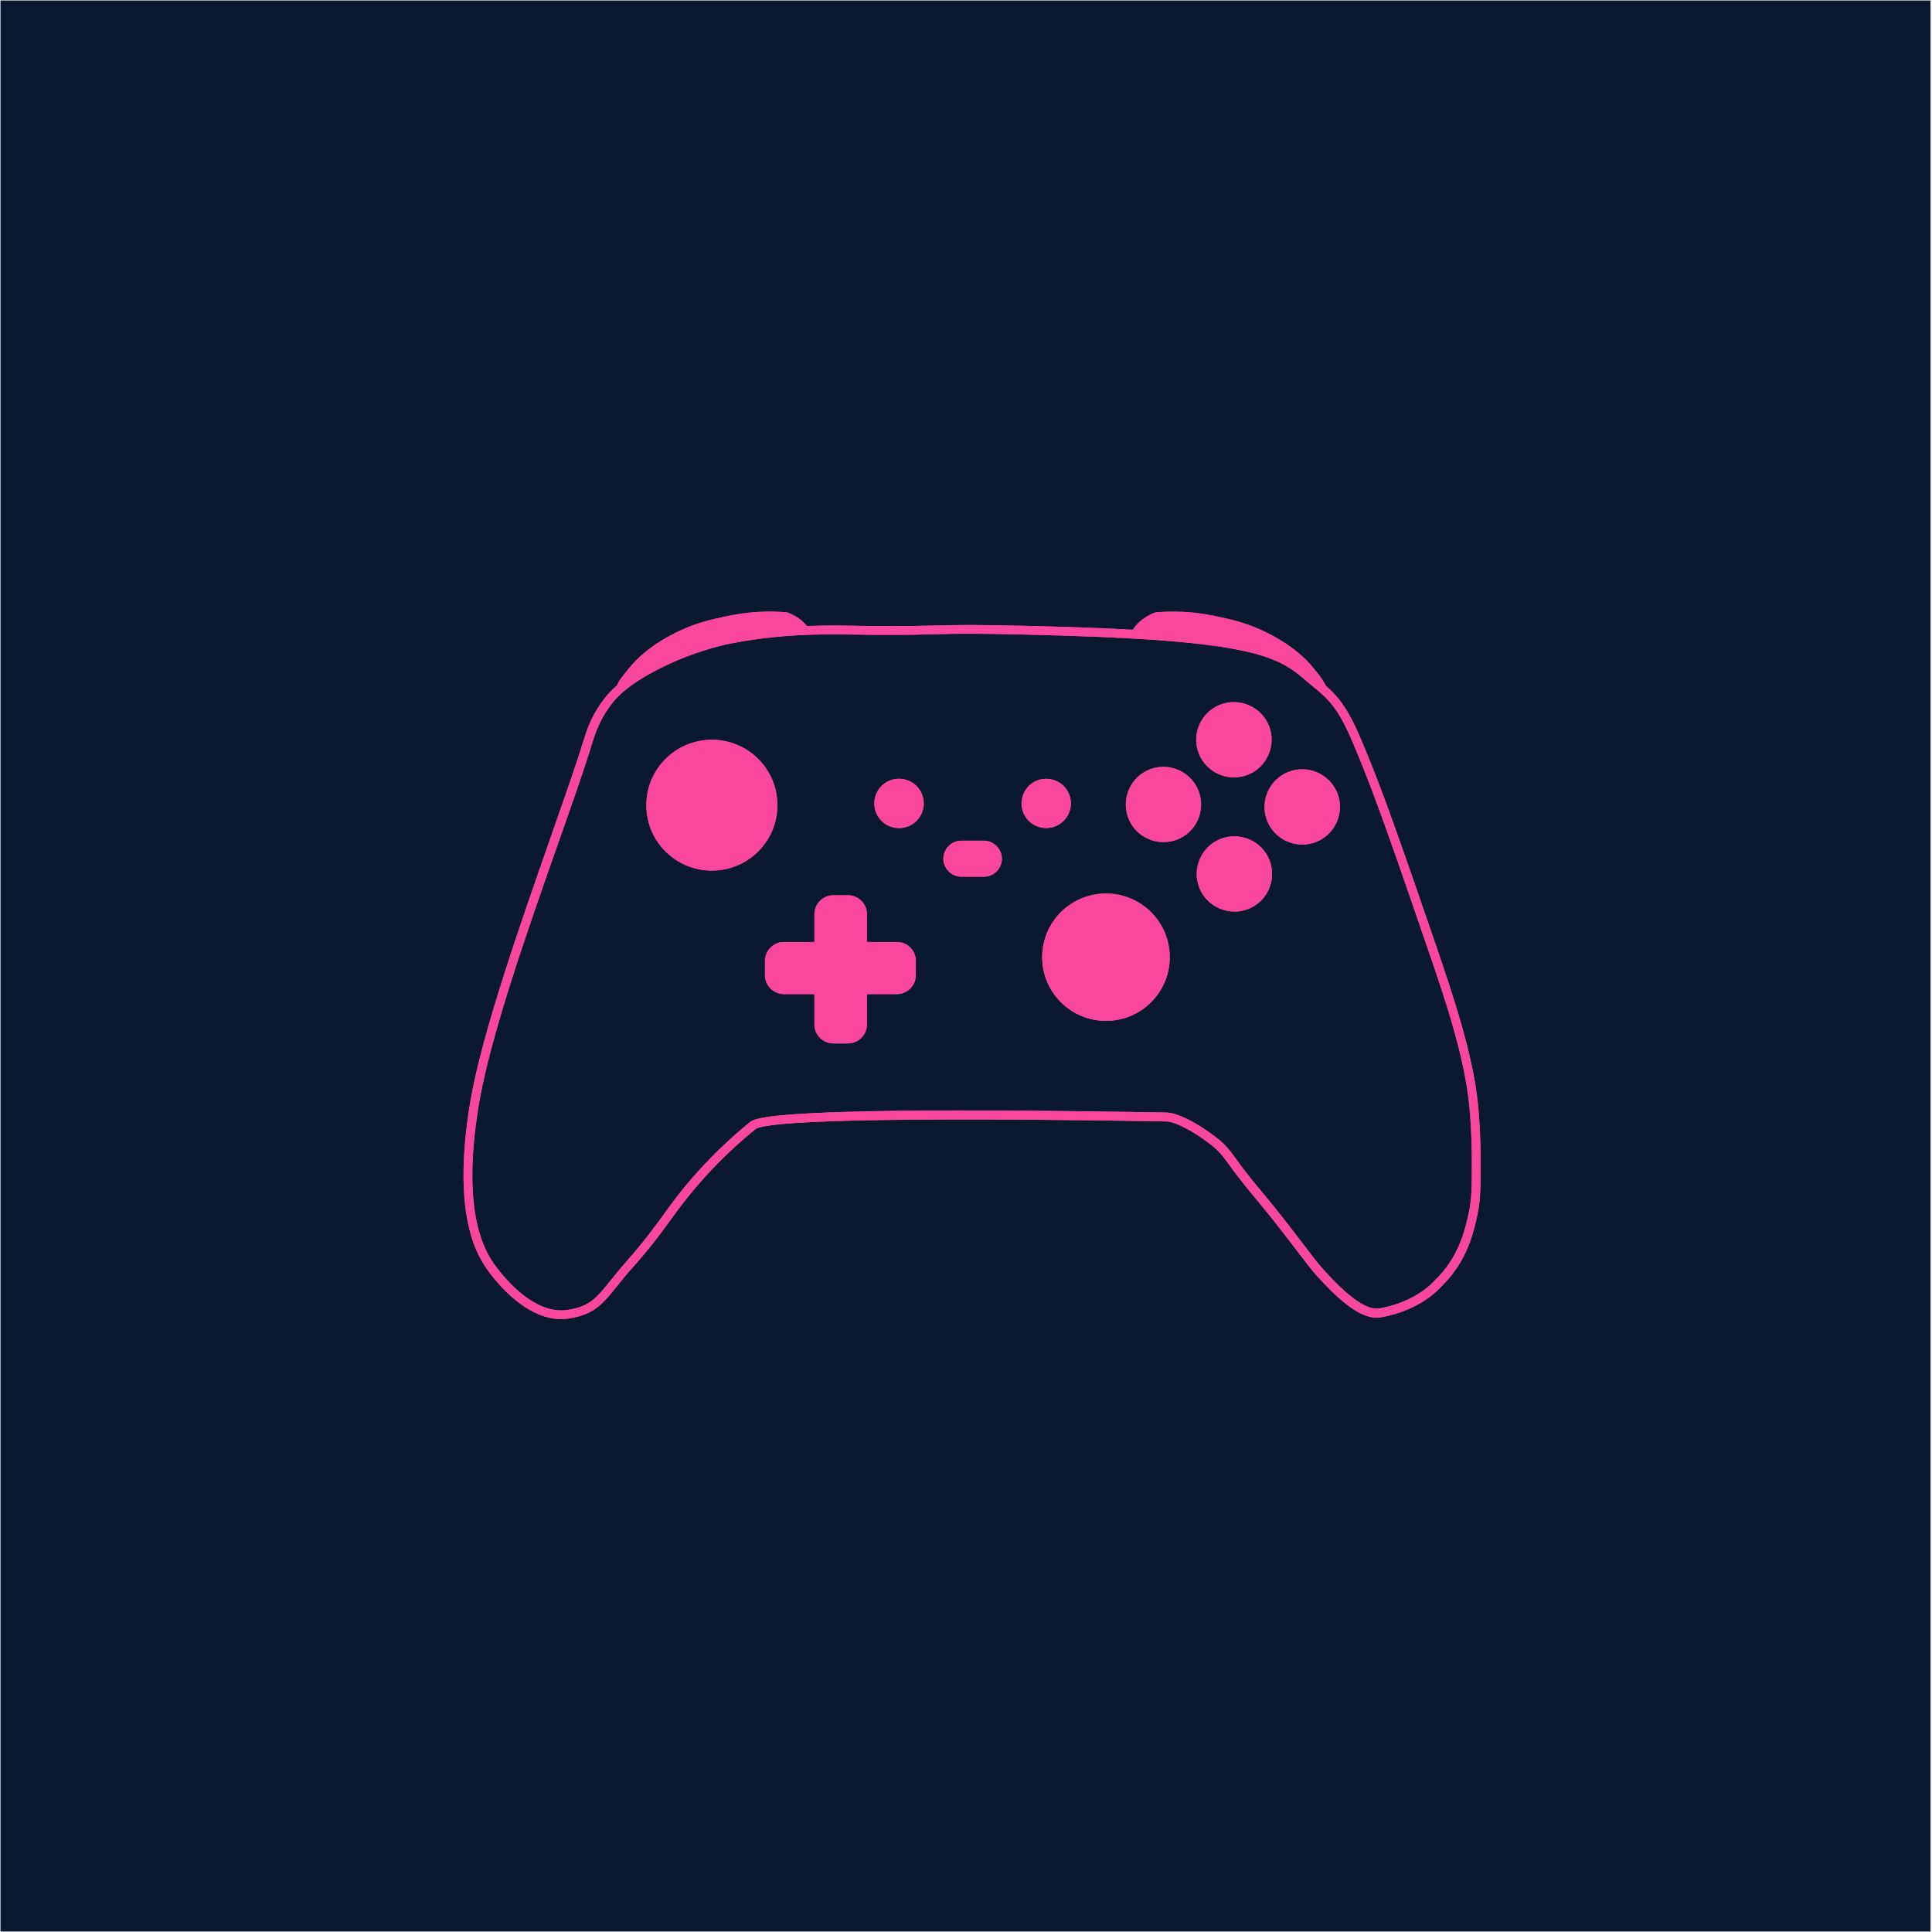
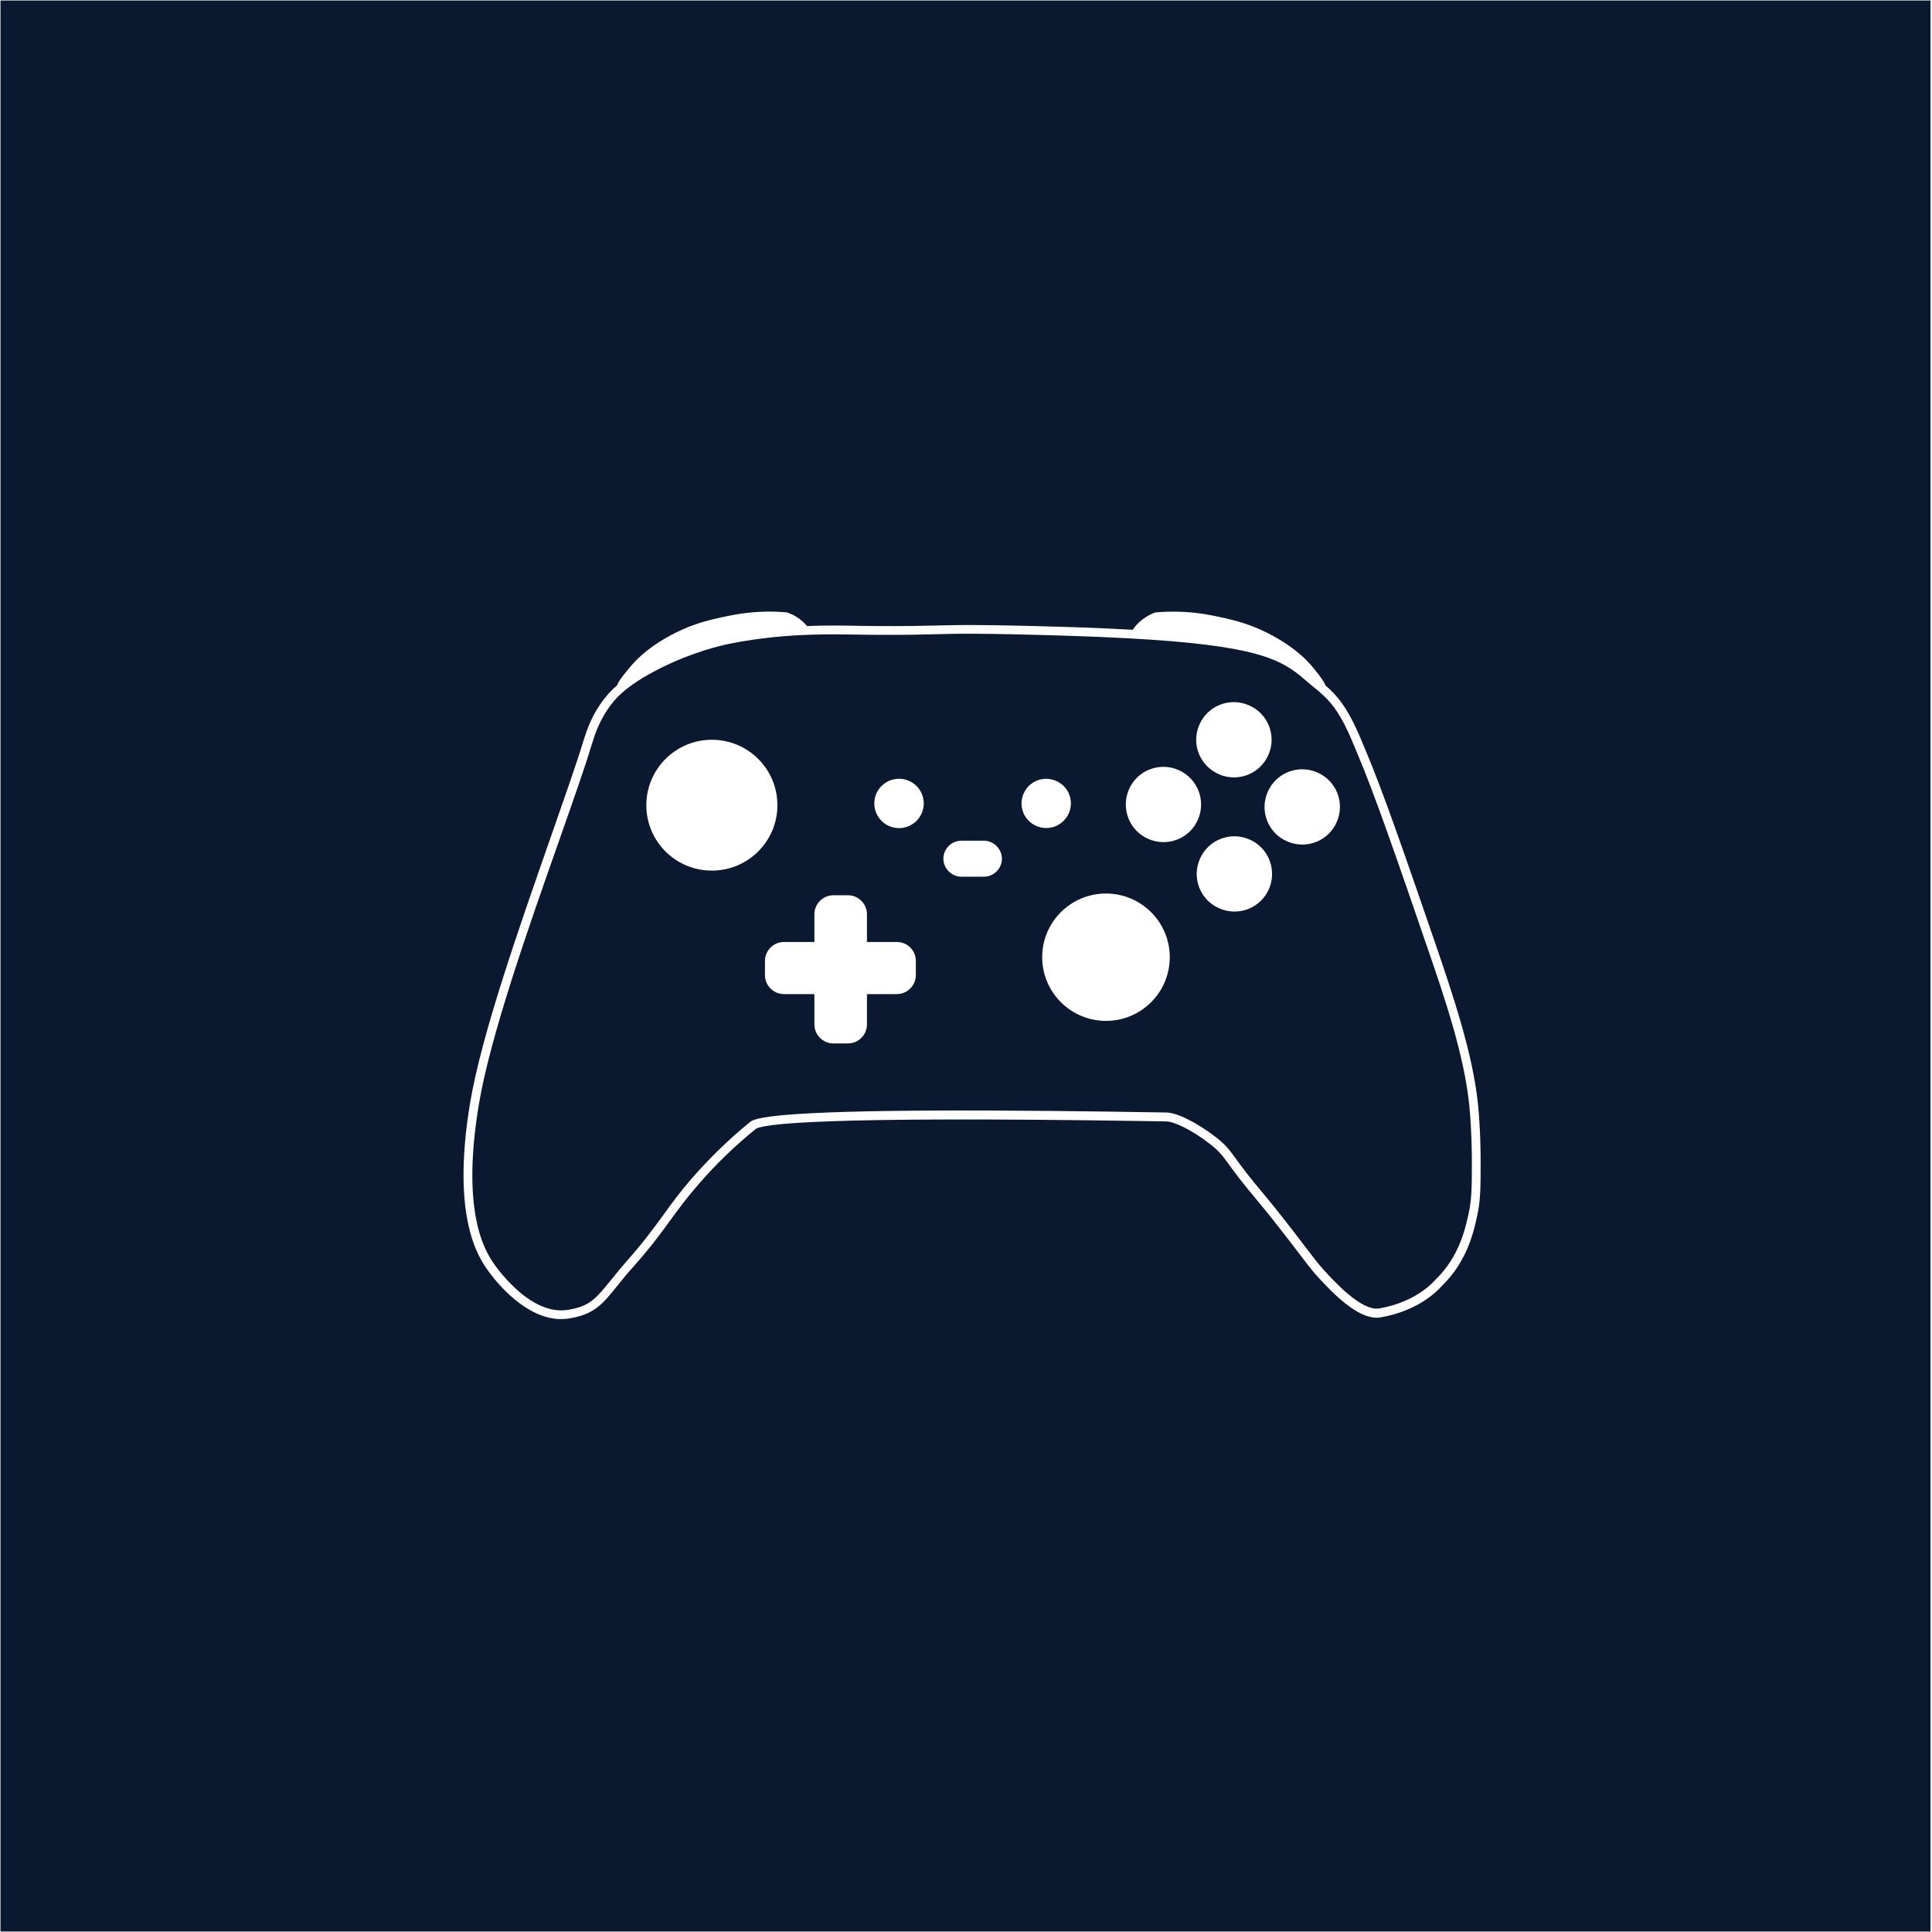
<svg xmlns="http://www.w3.org/2000/svg" width="300" zoomAndPan="magnify" viewBox="0 0 224.88 225" height="300" preserveAspectRatio="xMidYMid meet" version="1.0">
  <defs>
-     <clipPath id="8306c6b138">
+     <clipPath id="b533a1f5b3">
      <path d="M 0 0.059 L 224.762 0.059 L 224.762 224.938 L 0 224.938 Z M 0 0.059 " clip-rule="nonzero" />
    </clipPath>
-     <clipPath id="238c448c79">
-       <path d="M 53 71.172 L 172.375 71.172 L 172.375 153.629 L 53 153.629 Z M 53 71.172 " clip-rule="nonzero" />
-     </clipPath>
-     <clipPath id="d0a89b02af">
+     <clipPath id="18cac7fcd4">
      <path d="M 53 71.172 L 172.375 71.172 L 172.375 153.629 L 53 153.629 Z M 53 71.172 " clip-rule="nonzero" />
    </clipPath>
  </defs>
-   <g clip-path="url(#8306c6b138)">
+   <g clip-path="url(#b533a1f5b3)">
    <path fill="#ffffff" d="M 0 0.059 L 224.879 0.059 L 224.879 224.941 L 0 224.941 Z M 0 0.059 " fill-opacity="1" fill-rule="nonzero" />
    <path fill="#0a192f" d="M 0 0.059 L 224.879 0.059 L 224.879 224.941 L 0 224.941 Z M 0 0.059 " fill-opacity="1" fill-rule="nonzero" />
  </g>
-   <g clip-path="url(#238c448c79)">
-     <path fill="#f8479d" d="M 172.066 128.586 C 171.453 122.637 169.109 115.773 167.047 109.723 L 166.945 109.438 C 161.719 94.18 160.332 90.555 158.375 85.949 C 156.844 82.324 155.617 80.957 154.312 79.836 C 154.211 79.551 153.965 79.164 153.477 78.512 C 152.68 77.496 152.047 76.723 150.68 75.66 C 150.129 75.234 148.781 74.258 146.801 73.359 C 144.906 72.504 143.355 72.156 142.047 71.871 C 141.109 71.668 139.699 71.363 137.824 71.262 C 136.477 71.199 135.332 71.242 134.496 71.324 C 134.047 71.484 132.742 72.016 131.863 73.34 C 129.559 73.219 126.965 73.094 124.027 73.012 C 113.926 72.707 111.375 72.789 108.68 72.852 C 107.07 72.891 105.395 72.934 102.09 72.91 C 101.52 72.91 100.887 72.891 100.23 72.891 C 98.414 72.852 96.293 72.809 93.926 72.91 C 93.09 71.895 92.027 71.465 91.621 71.324 C 90.762 71.242 89.621 71.18 88.293 71.262 C 86.418 71.363 85.027 71.668 84.07 71.871 C 82.762 72.156 81.211 72.504 79.312 73.359 C 77.336 74.258 75.988 75.234 75.438 75.66 C 74.07 76.723 73.457 77.496 72.641 78.512 C 72.129 79.145 71.906 79.531 71.805 79.816 C 71.355 80.203 70.945 80.613 70.621 81 C 68.867 83.078 68.234 85.176 67.926 86.172 L 67.906 86.215 C 67.051 89.023 65.641 93.02 64.027 97.641 C 60.477 107.809 56.027 120.418 54.684 128.465 C 52.438 142.012 55.766 146.594 56.867 148.102 C 57.867 149.469 61.234 153.621 65.293 153.621 C 65.602 153.621 65.926 153.602 66.234 153.543 C 69.152 153.074 70.109 151.891 71.844 149.73 C 72.375 149.059 72.988 148.305 73.785 147.43 C 75.723 145.23 76.887 143.66 77.988 142.133 C 78.969 140.789 79.887 139.527 81.293 137.918 C 83.293 135.594 85.539 133.434 87.926 131.5 C 88.68 130.887 95.602 129.973 133.332 130.562 C 134.457 130.582 135.273 130.602 135.742 130.602 C 136.617 130.602 138.66 131.52 140.883 133.25 C 141.906 134.047 142.273 134.535 143.047 135.594 C 143.699 136.492 144.578 137.691 146.312 139.75 C 147.801 141.523 149.457 143.66 150.781 145.395 C 151.844 146.797 152.699 147.898 153.168 148.43 C 155.434 150.953 158.047 153.461 160.273 153.461 C 160.434 153.461 160.578 153.438 160.742 153.418 C 165.352 152.625 167.598 150.059 167.863 149.754 C 170.824 146.879 171.559 143.457 171.965 141.625 C 172.375 139.789 172.375 138.223 172.375 135.105 C 172.375 135.023 172.375 131.641 172.066 128.586 Z M 170.965 141.379 C 170.578 143.109 169.883 146.352 167.129 149.02 L 167.086 149.059 C 167.066 149.078 165.008 151.625 160.559 152.379 C 158.477 152.746 155.168 149.078 153.926 147.695 C 153.477 147.207 152.598 146.066 151.598 144.742 C 150.273 143.008 148.617 140.852 147.109 139.059 C 145.395 137.039 144.516 135.84 143.883 134.961 C 143.066 133.844 142.66 133.293 141.516 132.418 C 139.312 130.727 137.008 129.562 135.742 129.562 C 135.273 129.562 134.434 129.543 133.332 129.523 C 128.172 129.441 117.395 129.277 107.496 129.34 C 88.824 129.461 87.703 130.34 87.273 130.684 C 84.824 132.68 82.559 134.883 80.52 137.223 C 79.09 138.875 78.152 140.156 77.172 141.523 C 76.07 143.031 74.945 144.578 73.027 146.758 C 72.234 147.652 71.621 148.43 71.07 149.102 C 69.336 151.238 68.621 152.137 66.09 152.543 C 64.355 152.828 62.477 152.156 60.539 150.547 C 59.539 149.711 58.539 148.633 57.703 147.512 C 56.66 146.086 53.52 141.766 55.703 128.648 C 57.027 120.684 61.457 108.113 65.008 98.027 C 66.641 93.383 68.051 89.391 68.906 86.539 L 68.926 86.5 C 69.211 85.562 69.805 83.605 71.418 81.672 C 71.621 81.426 71.844 81.184 72.109 80.938 C 73.234 79.859 74.906 78.777 76.969 77.758 C 80.621 75.945 83.805 75.191 85.008 74.949 C 88.52 74.258 91.742 73.992 94.602 73.91 C 96.703 73.848 98.578 73.891 100.211 73.91 C 100.887 73.93 101.52 73.93 102.09 73.93 C 105.438 73.949 107.109 73.91 108.723 73.867 C 111.414 73.789 113.945 73.727 124.008 74.031 C 126.723 74.113 129.148 74.215 131.312 74.336 C 146.172 75.133 149.129 76.742 151.863 79.125 C 152.23 79.449 152.578 79.715 152.906 80 C 153.293 80.305 153.66 80.613 154.027 80.957 C 155.129 81.977 156.148 83.301 157.434 86.355 C 159.375 90.941 160.762 94.547 165.965 109.762 L 166.066 110.047 C 168.129 116.039 170.457 122.84 171.047 128.688 C 171.352 131.684 171.352 135.043 171.352 135.062 C 171.352 138.121 171.352 139.648 170.965 141.379 Z M 170.965 141.379 " fill-opacity="1" fill-rule="nonzero" />
+   <g clip-path="url(#18cac7fcd4)">
+     <path fill="#ffffff" d="M 172.066 128.586 C 171.453 122.637 169.109 115.773 167.047 109.723 L 166.945 109.438 C 161.719 94.18 160.332 90.555 158.375 85.949 C 156.844 82.324 155.617 80.957 154.312 79.836 C 154.211 79.551 153.965 79.164 153.477 78.512 C 152.68 77.496 152.047 76.723 150.68 75.66 C 150.129 75.234 148.781 74.258 146.801 73.359 C 144.906 72.504 143.355 72.156 142.047 71.871 C 141.109 71.668 139.699 71.363 137.824 71.262 C 136.477 71.199 135.332 71.242 134.496 71.324 C 134.047 71.484 132.742 72.016 131.863 73.34 C 129.559 73.219 126.965 73.094 124.027 73.012 C 113.926 72.707 111.375 72.789 108.68 72.852 C 107.07 72.891 105.395 72.934 102.09 72.91 C 101.52 72.91 100.887 72.891 100.23 72.891 C 98.414 72.852 96.293 72.809 93.926 72.91 C 93.09 71.895 92.027 71.465 91.621 71.324 C 90.762 71.242 89.621 71.18 88.293 71.262 C 86.418 71.363 85.027 71.668 84.07 71.871 C 82.762 72.156 81.211 72.504 79.312 73.359 C 77.336 74.258 75.988 75.234 75.438 75.66 C 74.07 76.723 73.457 77.496 72.641 78.512 C 72.129 79.145 71.906 79.531 71.805 79.816 C 71.355 80.203 70.945 80.613 70.621 81 C 68.867 83.078 68.234 85.176 67.926 86.172 L 67.906 86.215 C 67.051 89.023 65.641 93.02 64.027 97.641 C 60.477 107.809 56.027 120.418 54.684 128.465 C 52.438 142.012 55.766 146.594 56.867 148.102 C 57.867 149.469 61.234 153.621 65.293 153.621 C 65.602 153.621 65.926 153.602 66.234 153.543 C 69.152 153.074 70.109 151.891 71.844 149.73 C 72.375 149.059 72.988 148.305 73.785 147.43 C 75.723 145.23 76.887 143.66 77.988 142.133 C 78.969 140.789 79.887 139.527 81.293 137.918 C 83.293 135.594 85.539 133.434 87.926 131.5 C 88.68 130.887 95.602 129.973 133.332 130.562 C 134.457 130.582 135.273 130.602 135.742 130.602 C 136.617 130.602 138.66 131.52 140.883 133.25 C 141.906 134.047 142.273 134.535 143.047 135.594 C 143.699 136.492 144.578 137.691 146.312 139.75 C 147.801 141.523 149.457 143.66 150.781 145.395 C 151.844 146.797 152.699 147.898 153.168 148.43 C 155.434 150.953 158.047 153.461 160.273 153.461 C 160.434 153.461 160.578 153.438 160.742 153.418 C 165.352 152.625 167.598 150.059 167.863 149.754 C 170.824 146.879 171.559 143.457 171.965 141.625 C 172.375 139.789 172.375 138.223 172.375 135.105 C 172.375 135.023 172.375 131.641 172.066 128.586 Z M 170.965 141.379 C 170.578 143.109 169.883 146.352 167.129 149.02 L 167.086 149.059 C 167.066 149.078 165.008 151.625 160.559 152.379 C 158.477 152.746 155.168 149.078 153.926 147.695 C 153.477 147.207 152.598 146.066 151.598 144.742 C 150.273 143.008 148.617 140.852 147.109 139.059 C 145.395 137.039 144.516 135.84 143.883 134.961 C 143.066 133.844 142.66 133.293 141.516 132.418 C 139.312 130.727 137.008 129.562 135.742 129.562 C 135.273 129.562 134.434 129.543 133.332 129.523 C 128.172 129.441 117.395 129.277 107.496 129.34 C 88.824 129.461 87.703 130.34 87.273 130.684 C 84.824 132.68 82.559 134.883 80.52 137.223 C 79.09 138.875 78.152 140.156 77.172 141.523 C 76.07 143.031 74.945 144.578 73.027 146.758 C 72.234 147.652 71.621 148.43 71.07 149.102 C 69.336 151.238 68.621 152.137 66.09 152.543 C 64.355 152.828 62.477 152.156 60.539 150.547 C 59.539 149.711 58.539 148.633 57.703 147.512 C 56.66 146.086 53.52 141.766 55.703 128.648 C 57.027 120.684 61.457 108.113 65.008 98.027 C 66.641 93.383 68.051 89.391 68.906 86.539 L 68.926 86.5 C 69.211 85.562 69.805 83.605 71.418 81.672 C 71.621 81.426 71.844 81.184 72.109 80.938 C 73.234 79.859 74.906 78.777 76.969 77.758 C 80.621 75.945 83.805 75.191 85.008 74.949 C 88.52 74.258 91.742 73.992 94.602 73.91 C 96.703 73.848 98.578 73.891 100.211 73.91 C 100.887 73.93 101.52 73.93 102.09 73.93 C 105.438 73.949 107.109 73.91 108.723 73.867 C 111.414 73.789 113.945 73.727 124.008 74.031 C 126.723 74.113 129.148 74.215 131.312 74.336 C 146.172 75.133 149.129 76.742 151.863 79.125 C 152.23 79.449 152.578 79.715 152.906 80 C 153.293 80.305 153.66 80.613 154.027 80.957 C 155.129 81.977 156.148 83.301 157.434 86.355 C 159.375 90.941 160.762 94.547 165.965 109.762 L 166.066 110.047 C 168.129 116.039 170.457 122.84 171.047 128.688 C 171.352 131.684 171.352 135.043 171.352 135.062 C 171.352 138.121 171.352 139.648 170.965 141.379 Z M 170.965 141.379 " fill-opacity="1" fill-rule="nonzero" />
  </g>
-   <path fill="#f8479d" d="M 107.52 93.566 C 107.52 95.156 106.23 96.441 104.641 96.441 C 103.047 96.441 101.762 95.156 101.762 93.566 C 101.762 91.98 103.047 90.695 104.641 90.695 C 106.23 90.695 107.52 91.98 107.52 93.566 Z M 82.844 86.152 C 78.641 86.152 75.211 89.555 75.211 93.773 C 75.211 97.988 78.621 101.391 82.844 101.391 C 87.051 101.391 90.477 97.988 90.477 93.773 C 90.477 89.555 87.051 86.152 82.844 86.152 Z M 114.52 97.906 L 111.906 97.906 C 110.742 97.906 109.805 98.863 109.805 100.004 C 109.805 101.145 110.762 102.102 111.906 102.102 L 114.52 102.102 C 115.68 102.102 116.621 101.145 116.621 100.004 C 116.621 98.863 115.66 97.906 114.52 97.906 Z M 141.883 90.164 C 144.109 91.145 146.699 90.125 147.66 87.906 C 148.641 85.684 147.617 83.098 145.395 82.141 C 143.172 81.16 140.578 82.18 139.617 84.402 C 138.641 86.621 139.66 89.188 141.883 90.164 Z M 145.457 97.766 C 143.23 96.785 140.641 97.805 139.68 100.027 C 138.699 102.246 139.723 104.832 141.945 105.789 C 144.172 106.77 146.762 105.75 147.723 103.531 C 148.68 101.309 147.68 98.723 145.457 97.766 Z M 124.414 94.707 C 125.047 93.262 124.395 91.57 122.926 90.941 C 121.457 90.309 119.781 90.961 119.148 92.426 C 118.516 93.895 119.172 95.562 120.641 96.195 C 122.109 96.828 123.781 96.156 124.414 94.707 Z M 137.191 89.676 C 134.965 88.699 132.375 89.719 131.414 91.938 C 130.457 94.16 131.457 96.746 133.68 97.703 C 135.906 98.68 138.496 97.664 139.457 95.441 C 140.414 93.223 139.414 90.656 137.191 89.676 Z M 153.352 89.961 C 151.129 88.984 148.539 90.004 147.578 92.223 C 146.598 94.445 147.617 97.031 149.844 97.988 C 152.066 98.965 154.66 97.949 155.617 95.727 C 156.598 93.508 155.578 90.918 153.352 89.961 Z M 128.742 104.059 C 124.641 104.059 121.312 107.379 121.312 111.473 C 121.312 115.57 124.641 118.891 128.742 118.891 C 132.844 118.891 136.172 115.57 136.172 111.473 C 136.172 107.379 132.844 104.059 128.742 104.059 Z M 104.395 109.703 L 100.906 109.703 L 100.906 106.465 C 100.906 105.262 99.906 104.262 98.703 104.262 L 96.988 104.262 C 95.785 104.262 94.785 105.262 94.785 106.465 L 94.785 109.703 L 91.234 109.703 C 90.027 109.703 89.027 110.699 89.027 111.902 L 89.027 113.574 C 89.027 114.773 90.027 115.773 91.234 115.773 L 94.785 115.773 L 94.785 119.316 C 94.785 120.52 95.785 121.516 96.988 121.516 L 98.703 121.516 C 99.906 121.516 100.906 120.52 100.906 119.316 L 100.906 115.773 L 104.395 115.773 C 105.598 115.773 106.598 114.773 106.598 113.574 L 106.598 111.902 C 106.598 110.699 105.621 109.703 104.395 109.703 Z M 104.395 109.703 " fill-opacity="1" fill-rule="nonzero" />
-   <g clip-path="url(#d0a89b02af)">
-     <path fill="#f8479d" d="M 172.066 128.586 C 171.453 122.637 169.109 115.773 167.047 109.723 L 166.945 109.438 C 161.719 94.18 160.332 90.555 158.375 85.949 C 156.844 82.324 155.617 80.957 154.312 79.836 C 154.211 79.551 153.965 79.164 153.477 78.512 C 152.68 77.496 152.047 76.723 150.68 75.66 C 150.129 75.234 148.781 74.258 146.801 73.359 C 144.906 72.504 143.355 72.156 142.047 71.871 C 141.109 71.668 139.699 71.363 137.824 71.262 C 136.477 71.199 135.332 71.242 134.496 71.324 C 134.047 71.484 132.742 72.016 131.863 73.34 C 129.559 73.219 126.965 73.094 124.027 73.012 C 113.926 72.707 111.375 72.789 108.68 72.852 C 107.07 72.891 105.395 72.934 102.09 72.91 C 101.52 72.91 100.887 72.891 100.23 72.891 C 98.414 72.852 96.293 72.809 93.926 72.91 C 93.09 71.895 92.027 71.465 91.621 71.324 C 90.762 71.242 89.621 71.18 88.293 71.262 C 86.418 71.363 85.027 71.668 84.07 71.871 C 82.762 72.156 81.211 72.504 79.312 73.359 C 77.336 74.258 75.988 75.234 75.438 75.66 C 74.07 76.723 73.457 77.496 72.641 78.512 C 72.129 79.145 71.906 79.531 71.805 79.816 C 71.355 80.203 70.945 80.613 70.621 81 C 68.867 83.078 68.234 85.176 67.926 86.172 L 67.906 86.215 C 67.051 89.023 65.641 93.02 64.027 97.641 C 60.477 107.809 56.027 120.418 54.684 128.465 C 52.438 142.012 55.766 146.594 56.867 148.102 C 57.867 149.469 61.234 153.621 65.293 153.621 C 65.602 153.621 65.926 153.602 66.234 153.543 C 69.152 153.074 70.109 151.891 71.844 149.73 C 72.375 149.059 72.988 148.305 73.785 147.43 C 75.723 145.23 76.887 143.66 77.988 142.133 C 78.969 140.789 79.887 139.527 81.293 137.918 C 83.293 135.594 85.539 133.434 87.926 131.5 C 88.68 130.887 95.602 129.973 133.332 130.562 C 134.457 130.582 135.273 130.602 135.742 130.602 C 136.617 130.602 138.66 131.52 140.883 133.25 C 141.906 134.047 142.273 134.535 143.047 135.594 C 143.699 136.492 144.578 137.691 146.312 139.75 C 147.801 141.523 149.457 143.66 150.781 145.395 C 151.844 146.797 152.699 147.898 153.168 148.43 C 155.434 150.953 158.047 153.461 160.273 153.461 C 160.434 153.461 160.578 153.438 160.742 153.418 C 165.352 152.625 167.598 150.059 167.863 149.754 C 170.824 146.879 171.559 143.457 171.965 141.625 C 172.375 139.789 172.375 138.223 172.375 135.105 C 172.375 135.023 172.375 131.641 172.066 128.586 Z M 170.965 141.379 C 170.578 143.109 169.883 146.352 167.129 149.02 L 167.086 149.059 C 167.066 149.078 165.008 151.625 160.559 152.379 C 158.477 152.746 155.168 149.078 153.926 147.695 C 153.477 147.207 152.598 146.066 151.598 144.742 C 150.273 143.008 148.617 140.852 147.109 139.059 C 145.395 137.039 144.516 135.84 143.883 134.961 C 143.066 133.844 142.66 133.293 141.516 132.418 C 139.312 130.727 137.008 129.562 135.742 129.562 C 135.273 129.562 134.434 129.543 133.332 129.523 C 128.172 129.441 117.395 129.277 107.496 129.34 C 88.824 129.461 87.703 130.34 87.273 130.684 C 84.824 132.68 82.559 134.883 80.52 137.223 C 79.09 138.875 78.152 140.156 77.172 141.523 C 76.07 143.031 74.945 144.578 73.027 146.758 C 72.234 147.652 71.621 148.43 71.07 149.102 C 69.336 151.238 68.621 152.137 66.09 152.543 C 64.355 152.828 62.477 152.156 60.539 150.547 C 59.539 149.711 58.539 148.633 57.703 147.512 C 56.66 146.086 53.52 141.766 55.703 128.648 C 57.027 120.684 61.457 108.113 65.008 98.027 C 66.641 93.383 68.051 89.391 68.906 86.539 L 68.926 86.5 C 69.211 85.562 69.805 83.605 71.418 81.672 C 71.621 81.426 71.844 81.184 72.109 80.938 C 73.234 79.859 74.906 78.777 76.969 77.758 C 80.621 75.945 83.805 75.191 85.008 74.949 C 88.52 74.258 91.742 73.992 94.602 73.91 C 96.703 73.848 98.578 73.891 100.211 73.91 C 100.887 73.93 101.52 73.93 102.09 73.93 C 105.438 73.949 107.109 73.91 108.723 73.867 C 111.414 73.789 113.945 73.727 124.008 74.031 C 126.723 74.113 129.148 74.215 131.312 74.336 C 146.172 75.133 149.129 76.742 151.863 79.125 C 152.23 79.449 152.578 79.715 152.906 80 C 153.293 80.305 153.66 80.613 154.027 80.957 C 155.129 81.977 156.148 83.301 157.434 86.355 C 159.375 90.941 160.762 94.547 165.965 109.762 L 166.066 110.047 C 168.129 116.039 170.457 122.84 171.047 128.688 C 171.352 131.684 171.352 135.043 171.352 135.062 C 171.352 138.121 171.352 139.648 170.965 141.379 Z M 170.965 141.379 " fill-opacity="1" fill-rule="nonzero" />
-   </g>
-   <path fill="#f8479d" d="M 107.52 93.566 C 107.52 95.156 106.23 96.441 104.641 96.441 C 103.047 96.441 101.762 95.156 101.762 93.566 C 101.762 91.98 103.047 90.695 104.641 90.695 C 106.23 90.695 107.52 91.98 107.52 93.566 Z M 82.844 86.152 C 78.641 86.152 75.211 89.555 75.211 93.773 C 75.211 97.988 78.621 101.391 82.844 101.391 C 87.051 101.391 90.477 97.988 90.477 93.773 C 90.477 89.555 87.051 86.152 82.844 86.152 Z M 114.52 97.906 L 111.906 97.906 C 110.742 97.906 109.805 98.863 109.805 100.004 C 109.805 101.145 110.762 102.102 111.906 102.102 L 114.52 102.102 C 115.68 102.102 116.621 101.145 116.621 100.004 C 116.621 98.863 115.66 97.906 114.52 97.906 Z M 141.883 90.164 C 144.109 91.145 146.699 90.125 147.66 87.906 C 148.641 85.684 147.617 83.098 145.395 82.141 C 143.172 81.16 140.578 82.18 139.617 84.402 C 138.641 86.621 139.66 89.188 141.883 90.164 Z M 145.457 97.766 C 143.23 96.785 140.641 97.805 139.68 100.027 C 138.699 102.246 139.723 104.832 141.945 105.789 C 144.172 106.77 146.762 105.75 147.723 103.531 C 148.68 101.309 147.68 98.723 145.457 97.766 Z M 124.414 94.707 C 125.047 93.262 124.395 91.57 122.926 90.941 C 121.457 90.309 119.781 90.961 119.148 92.426 C 118.516 93.895 119.172 95.562 120.641 96.195 C 122.109 96.828 123.781 96.156 124.414 94.707 Z M 137.191 89.676 C 134.965 88.699 132.375 89.719 131.414 91.938 C 130.457 94.16 131.457 96.746 133.68 97.703 C 135.906 98.68 138.496 97.664 139.457 95.441 C 140.414 93.223 139.414 90.656 137.191 89.676 Z M 153.352 89.961 C 151.129 88.984 148.539 90.004 147.578 92.223 C 146.598 94.445 147.617 97.031 149.844 97.988 C 152.066 98.965 154.66 97.949 155.617 95.727 C 156.598 93.508 155.578 90.918 153.352 89.961 Z M 128.742 104.059 C 124.641 104.059 121.312 107.379 121.312 111.473 C 121.312 115.57 124.641 118.891 128.742 118.891 C 132.844 118.891 136.172 115.57 136.172 111.473 C 136.172 107.379 132.844 104.059 128.742 104.059 Z M 104.395 109.703 L 100.906 109.703 L 100.906 106.465 C 100.906 105.262 99.906 104.262 98.703 104.262 L 96.988 104.262 C 95.785 104.262 94.785 105.262 94.785 106.465 L 94.785 109.703 L 91.234 109.703 C 90.027 109.703 89.027 110.699 89.027 111.902 L 89.027 113.574 C 89.027 114.773 90.027 115.773 91.234 115.773 L 94.785 115.773 L 94.785 119.316 C 94.785 120.52 95.785 121.516 96.988 121.516 L 98.703 121.516 C 99.906 121.516 100.906 120.52 100.906 119.316 L 100.906 115.773 L 104.395 115.773 C 105.598 115.773 106.598 114.773 106.598 113.574 L 106.598 111.902 C 106.598 110.699 105.621 109.703 104.395 109.703 Z M 104.395 109.703 " fill-opacity="1" fill-rule="nonzero" />
+   <path fill="#ffffff" d="M 107.52 93.566 C 107.52 95.156 106.23 96.441 104.641 96.441 C 103.047 96.441 101.762 95.156 101.762 93.566 C 101.762 91.98 103.047 90.695 104.641 90.695 C 106.23 90.695 107.52 91.98 107.52 93.566 Z M 82.844 86.152 C 78.641 86.152 75.211 89.555 75.211 93.773 C 75.211 97.988 78.621 101.391 82.844 101.391 C 87.051 101.391 90.477 97.988 90.477 93.773 C 90.477 89.555 87.051 86.152 82.844 86.152 Z M 114.52 97.906 L 111.906 97.906 C 110.742 97.906 109.805 98.863 109.805 100.004 C 109.805 101.145 110.762 102.102 111.906 102.102 L 114.52 102.102 C 115.68 102.102 116.621 101.145 116.621 100.004 C 116.621 98.863 115.66 97.906 114.52 97.906 Z M 141.883 90.164 C 144.109 91.145 146.699 90.125 147.66 87.906 C 148.641 85.684 147.617 83.098 145.395 82.141 C 143.172 81.16 140.578 82.18 139.617 84.402 C 138.641 86.621 139.66 89.188 141.883 90.164 Z M 145.457 97.766 C 143.23 96.785 140.641 97.805 139.68 100.027 C 138.699 102.246 139.723 104.832 141.945 105.789 C 144.172 106.77 146.762 105.75 147.723 103.531 C 148.68 101.309 147.68 98.723 145.457 97.766 Z M 124.414 94.707 C 125.047 93.262 124.395 91.57 122.926 90.941 C 121.457 90.309 119.781 90.961 119.148 92.426 C 118.516 93.895 119.172 95.562 120.641 96.195 C 122.109 96.828 123.781 96.156 124.414 94.707 Z M 137.191 89.676 C 134.965 88.699 132.375 89.719 131.414 91.938 C 130.457 94.16 131.457 96.746 133.68 97.703 C 135.906 98.68 138.496 97.664 139.457 95.441 C 140.414 93.223 139.414 90.656 137.191 89.676 Z M 153.352 89.961 C 151.129 88.984 148.539 90.004 147.578 92.223 C 146.598 94.445 147.617 97.031 149.844 97.988 C 152.066 98.965 154.66 97.949 155.617 95.727 C 156.598 93.508 155.578 90.918 153.352 89.961 Z M 128.742 104.059 C 124.641 104.059 121.312 107.379 121.312 111.473 C 121.312 115.57 124.641 118.891 128.742 118.891 C 132.844 118.891 136.172 115.57 136.172 111.473 C 136.172 107.379 132.844 104.059 128.742 104.059 Z M 104.395 109.703 L 100.906 109.703 L 100.906 106.465 C 100.906 105.262 99.906 104.262 98.703 104.262 L 96.988 104.262 C 95.785 104.262 94.785 105.262 94.785 106.465 L 94.785 109.703 L 91.234 109.703 C 90.027 109.703 89.027 110.699 89.027 111.902 L 89.027 113.574 C 89.027 114.773 90.027 115.773 91.234 115.773 L 94.785 115.773 L 94.785 119.316 C 94.785 120.52 95.785 121.516 96.988 121.516 L 98.703 121.516 C 99.906 121.516 100.906 120.52 100.906 119.316 L 100.906 115.773 L 104.395 115.773 C 105.598 115.773 106.598 114.773 106.598 113.574 L 106.598 111.902 C 106.598 110.699 105.621 109.703 104.395 109.703 Z M 104.395 109.703 " fill-opacity="1" fill-rule="nonzero" />
</svg>
